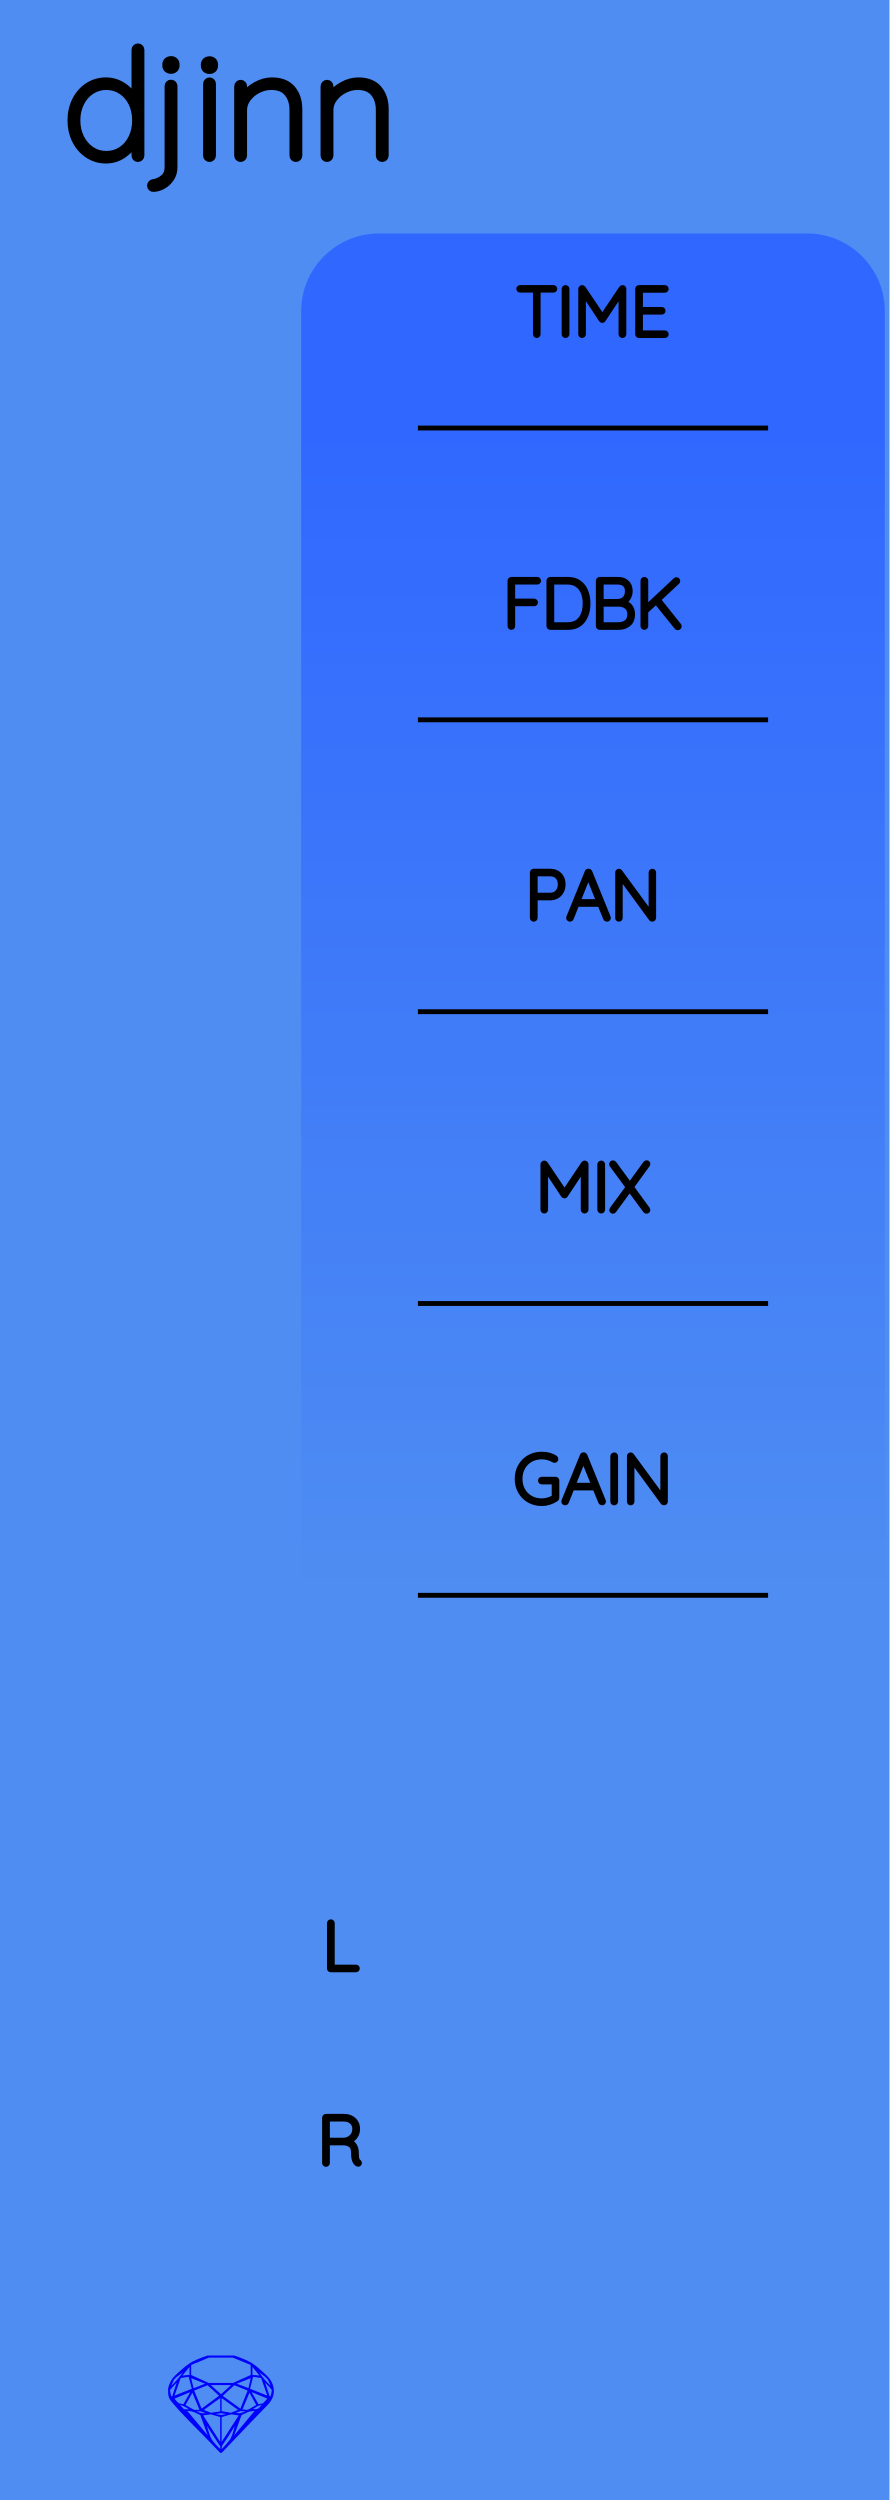
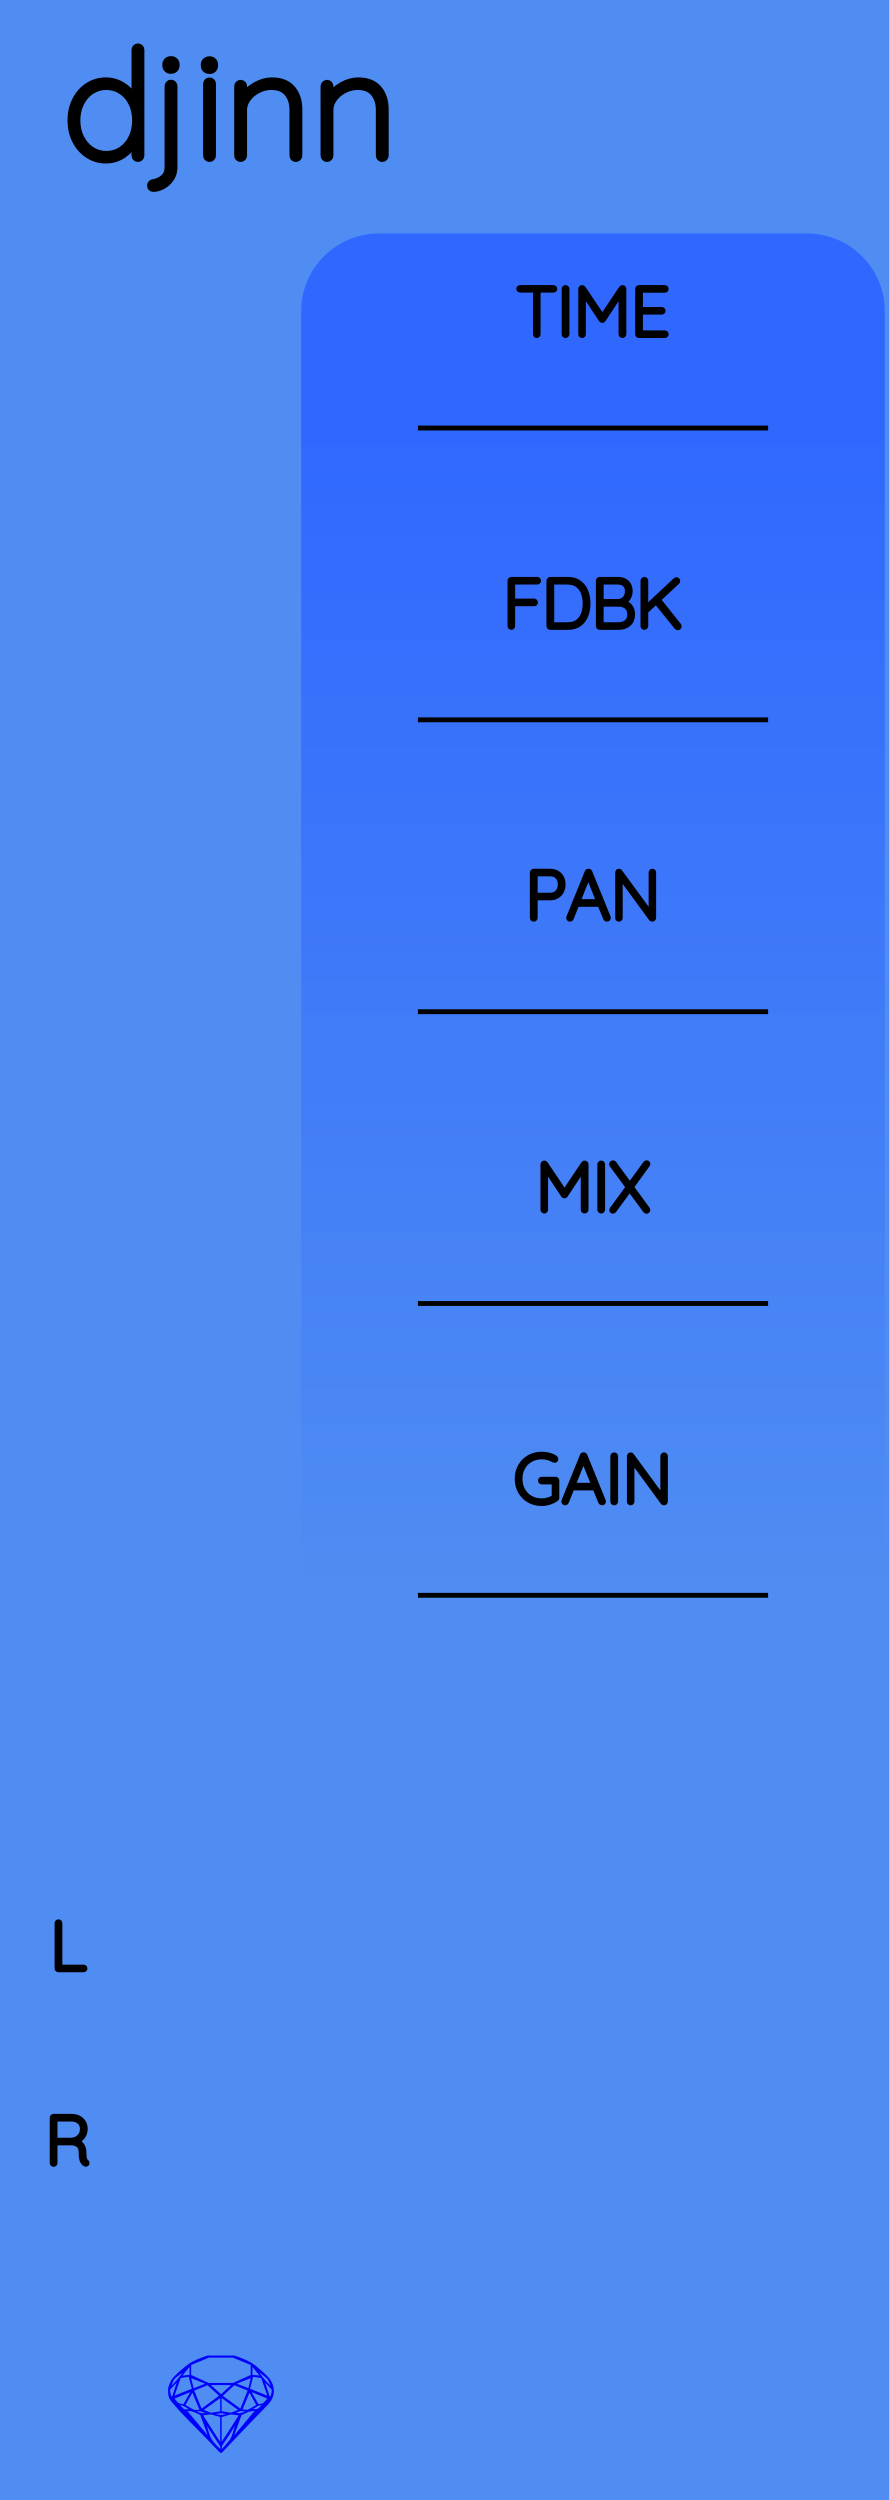
<svg xmlns="http://www.w3.org/2000/svg" width="45.72mm" height="128.50mm" viewBox="0 0 45.72 128.50">
  <g id="PanelLayer">
    <defs>
      <linearGradient id="gradient_controls" x1="0" y1="22" x2="0" y2="82" gradientUnits="userSpaceOnUse">
        <stop style="stop-color:#3068ff;stop-opacity:1;" offset="0" />
        <stop style="stop-color:#4f8df2;stop-opacity:1;" offset="1" />
      </linearGradient>
    </defs>
    <rect id="border_rect" width="45.72" height="128.5" x="0" y="0" style="display:inline;fill:#4f8df2;fill-opacity:1;stroke:none;" />
    <path id="controls_art" d="M 15.48,82.00 L 15.48,16.00 A 4 4 0 0 1 19.48 12 L 41.48,12.00 A 4 4 0 0 1 45.48 16 L 45.48,12.00 L 45.48,82.00 z" style="fill:url(#gradient_controls);fill-opacity:1;stroke-width:0;" />
    <path id="model_name" d="M7.246 2.563V7.996Q7.246 8.058 7.199 8.105Q7.153 8.151 7.091 8.151Q7.021 8.151 6.978 8.105Q6.936 8.058 6.936 7.996V7.259Q6.749 7.67 6.346 7.949Q5.942 8.229 5.445 8.229Q4.941 8.229 4.53 7.961Q4.118 7.693 3.882 7.228Q3.645 6.762 3.645 6.188Q3.645 5.613 3.882 5.148Q4.118 4.682 4.53 4.418Q4.941 4.154 5.445 4.154Q5.927 4.154 6.338 4.426Q6.749 4.698 6.936 5.132V2.563Q6.936 2.501 6.978 2.455Q7.021 2.408 7.091 2.408Q7.161 2.408 7.203 2.455Q7.246 2.501 7.246 2.563ZM6.967 6.188Q6.967 5.691 6.773 5.295Q6.579 4.899 6.233 4.674Q5.888 4.449 5.461 4.449Q5.042 4.449 4.696 4.674Q4.351 4.899 4.153 5.299Q3.955 5.699 3.955 6.188Q3.955 6.684 4.153 7.08Q4.351 7.476 4.693 7.705Q5.034 7.934 5.461 7.934Q5.896 7.934 6.237 7.709Q6.579 7.484 6.773 7.084Q6.967 6.684 6.967 6.188ZM7.735 9.548V9.533Q7.735 9.478 7.774 9.436Q7.813 9.393 7.875 9.385Q8.177 9.339 8.406 9.145Q8.635 8.951 8.635 8.601V4.426Q8.635 4.364 8.678 4.317Q8.721 4.271 8.79 4.271Q8.86 4.271 8.903 4.317Q8.946 4.364 8.946 4.426V8.601Q8.946 8.927 8.775 9.176Q8.604 9.424 8.356 9.556Q8.107 9.688 7.882 9.688Q7.813 9.688 7.774 9.649Q7.735 9.61 7.735 9.548ZM8.519 3.37V3.308Q8.519 3.2 8.596 3.13Q8.674 3.06 8.798 3.06Q8.907 3.06 8.981 3.13Q9.054 3.2 9.054 3.308V3.37Q9.054 3.479 8.981 3.549Q8.907 3.619 8.79 3.619Q8.666 3.619 8.593 3.549Q8.519 3.479 8.519 3.37ZM10.77 8.151Q10.7 8.151 10.657 8.105Q10.614 8.058 10.614 7.996V4.31Q10.614 4.247 10.661 4.201Q10.707 4.154 10.77 4.154Q10.839 4.154 10.882 4.201Q10.925 4.247 10.925 4.31V7.996Q10.925 8.058 10.878 8.105Q10.832 8.151 10.77 8.151ZM10.498 3.378V3.316Q10.498 3.207 10.575 3.138Q10.653 3.068 10.777 3.068Q10.886 3.068 10.96 3.138Q11.033 3.207 11.033 3.316V3.378Q11.033 3.487 10.96 3.557Q10.886 3.627 10.77 3.627Q10.645 3.627 10.572 3.557Q10.498 3.487 10.498 3.378ZM15.364 5.621V7.996Q15.364 8.058 15.318 8.105Q15.271 8.151 15.209 8.151Q15.139 8.151 15.096 8.105Q15.054 8.058 15.054 7.996V5.652Q15.054 5.124 14.778 4.787Q14.503 4.449 13.944 4.449Q13.602 4.449 13.273 4.612Q12.943 4.775 12.733 5.055Q12.524 5.334 12.524 5.652V7.996Q12.524 8.058 12.477 8.105Q12.43 8.151 12.368 8.151Q12.299 8.151 12.256 8.105Q12.213 8.058 12.213 7.996V4.434Q12.213 4.372 12.26 4.325Q12.306 4.278 12.368 4.278Q12.438 4.278 12.481 4.325Q12.524 4.372 12.524 4.434V4.954Q12.749 4.604 13.156 4.379Q13.564 4.154 13.975 4.154Q14.666 4.154 15.015 4.562Q15.364 4.969 15.364 5.621ZM19.803 5.621V7.996Q19.803 8.058 19.757 8.105Q19.71 8.151 19.648 8.151Q19.578 8.151 19.536 8.105Q19.493 8.058 19.493 7.996V5.652Q19.493 5.124 19.218 4.787Q18.942 4.449 18.383 4.449Q18.042 4.449 17.712 4.612Q17.382 4.775 17.172 5.055Q16.963 5.334 16.963 5.652V7.996Q16.963 8.058 16.916 8.105Q16.87 8.151 16.808 8.151Q16.738 8.151 16.695 8.105Q16.652 8.058 16.652 7.996V4.434Q16.652 4.372 16.699 4.325Q16.746 4.278 16.808 4.278Q16.878 4.278 16.92 4.325Q16.963 4.372 16.963 4.434V4.954Q17.188 4.604 17.596 4.379Q18.003 4.154 18.414 4.154Q19.105 4.154 19.454 4.562Q19.803 4.969 19.803 5.621Z" style="display:inline;stroke:#000000;stroke-width:0.35;stroke-linecap:round;stroke-linejoin:bevel" />
    <path id="sapphire_gemstone" d="m 14.075,122.900 q 0,0.342 -0.243,0.631 -0.044,0.052 -0.204,0.215 -0.187,0.19 -0.785,0.813 l -1.444,1.513 q -0.019,0.003 -0.044,0.003 -0.028,0 -0.041,-0.003 -0.083,-0.083 -0.648,-0.675 -0.469,-0.474 -0.934,-0.948 -0.557,-0.568 -0.898,-0.981 -0.132,-0.16 -0.168,-0.298 -0.028,-0.102 -0.028,-0.342 0,-0.11 0.072,-0.289 0.066,-0.165 0.141,-0.265 0.119,-0.157 0.422,-0.424 0.284,-0.251 0.474,-0.375 0.273,-0.179 0.819,-0.367 0.096,-0.033 0.11,-0.033 h 1.361 q 0.011,0 0.105,0.033 0.568,0.201 0.824,0.367 0.165,0.105 0.474,0.378 0.322,0.284 0.422,0.422 0.215,0.295 0.215,0.626 z m -0.168,-0.273 q -0.033,-0.107 -0.135,-0.309 -0.072,-0.094 -0.209,-0.198 -0.119,-0.085 -0.234,-0.171 0.245,0.364 0.579,0.678 z m -0.573,-0.524 -0.358,-0.446 v 0.411 z m 0.637,0.758 q 0,-0.052 -0.342,-0.394 l 0.229,0.703 h 0.05 q 0.063,-0.218 0.063,-0.309 z m -0.232,0.273 -0.317,-0.904 -0.411,-0.063 -0.16,0.615 z m 0.003,0.154 -0.772,-0.32 h -0.03 l 0.345,0.606 q 0.08,-0.003 0.234,-0.047 0.025,-0.014 0.223,-0.24 z m -0.857,-1.05 -0.719,0.284 0.604,0.226 z m 0,-0.163 v -0.515 l -0.918,-0.38 h -1.224 l -0.918,0.38 v 0.515 l 0.898,0.408 h 1.254 z m 0.573,1.538 q -0.069,0.011 -0.198,0.052 -0.085,0.055 -0.259,0.163 0.019,0 0.063,0.003 0.041,0 0.063,0 0.119,0 0.19,-0.069 0.072,-0.072 0.141,-0.149 z m -0.289,0.003 -0.347,-0.631 -0.364,0.879 q 0.025,-0.017 0.066,-0.017 0.03,0 0.085,0.011 0.058,0.008 0.088,0.008 0.05,0 0.229,-0.107 0.229,-0.138 0.243,-0.143 z m -0.441,-0.741 -0.684,-0.276 -0.593,0.548 0.904,0.656 z m -0.854,-0.284 h -1.036 l 0.524,0.474 z m 0.75,1.367 q -0.229,-0.03 -0.229,-0.03 -0.036,0 -0.273,0.094 l 0.19,0.019 q 0.011,0 0.311,-0.083 z m -0.389,-0.088 -0.843,-0.612 v 0.675 l 0.471,0.083 z m 0.854,0.05 q -0.099,0.006 -0.295,0.039 -0.011,0.003 -0.378,0.176 -0.13,0.347 -0.38,1.042 z m -2.544,-1.397 -0.719,-0.284 0.124,0.518 z m -0.802,-0.455 v -0.411 l -0.367,0.446 z m 1.516,1.072 -0.593,-0.54 -0.684,0.276 0.38,0.929 z m 0.369,0.943 q -0.033,-0.003 -0.135,-0.025 -0.085,-0.017 -0.138,-0.017 -0.052,0 -0.138,0.017 -0.102,0.022 -0.135,0.025 0.265,0.047 0.273,0.047 0.008,0 0.273,-0.047 z m -0.309,-0.138 v -0.686 l -0.843,0.612 0.372,0.146 z m 0.951,0.207 -0.397,-0.055 -0.48,0.141 v 1.276 z m -2.888,-2.202 q -0.119,0.085 -0.234,0.174 -0.146,0.107 -0.209,0.196 -0.044,0.105 -0.135,0.314 0.369,-0.364 0.579,-0.684 z m 0.477,0.832 -0.16,-0.615 -0.411,0.063 -0.317,0.904 z m 0.394,1.083 -0.364,-0.879 -0.356,0.631 q 0.435,0.251 0.452,0.251 0.091,0 0.267,-0.003 z m 1.822,0.83 q -0.132,0.212 -0.405,0.634 -0.077,0.107 -0.22,0.328 -0.058,0.105 -0.055,0.226 0.16,-0.152 0.433,-0.496 0.077,-0.13 0.141,-0.339 0.055,-0.176 0.107,-0.353 z m -1.494,-0.661 -0.27,-0.088 -0.008,-0.011 q -0.025,0 -0.107,0.011 -0.066,0.006 -0.107,0.006 0.273,0.091 0.311,0.091 0.025,0 0.182,-0.008 z m -0.81,-1.064 h -0.03 l -0.772,0.32 q 0.066,0.097 0.223,0.24 0.077,0.014 0.234,0.047 z m -0.689,-0.502 q -0.342,0.347 -0.342,0.394 0,0.08 0.063,0.309 h 0.05 z m 2.235,3.045 v -1.276 l -0.48,-0.141 -0.397,0.055 z m -1.607,-1.676 q -0.256,-0.182 -0.458,-0.223 0.066,0.077 0.204,0.223 z m 1.61,2.045 v -0.138 l -0.684,-1.05 q 0.052,0.176 0.107,0.353 0.063,0.209 0.141,0.339 0.069,0.119 0.204,0.259 0.116,0.119 0.232,0.237 z m -0.645,-0.706 q -0.116,-0.328 -0.38,-1.042 -0.135,-0.066 -0.273,-0.13 -0.16,-0.072 -0.289,-0.072 -0.052,0 -0.11,-0.014 z" style="stroke-width:0;fill:#0000ff;stroke:#2e2114;stroke-linecap:square;stroke-opacity:1" />
-     <path d="M18.368 101.178Q18.368 101.21 18.347 101.229Q18.326 101.249 18.297 101.249H17.003Q16.971 101.249 16.951 101.228Q16.932 101.207 16.932 101.178V98.85Q16.932 98.822 16.953 98.801Q16.974 98.779 17.006 98.779Q17.038 98.779 17.059 98.801Q17.08 98.822 17.08 98.85V101.108H18.297Q18.326 101.108 18.347 101.129Q18.368 101.15 18.368 101.178Z" style="stroke:#000000;stroke-width:0.25;stroke-linecap:round;stroke-linejoin:bevel" />
-     <path d="M18.477 111.175Q18.477 111.207 18.458 111.226Q18.438 111.245 18.41 111.245Q18.389 111.245 18.378 111.238Q18.283 111.185 18.227 111.06Q18.17 110.935 18.17 110.649Q18.17 110.36 18.015 110.252Q17.86 110.145 17.655 110.145H16.83V111.178Q16.83 111.207 16.809 111.228Q16.787 111.249 16.756 111.249Q16.724 111.249 16.703 111.228Q16.682 111.207 16.682 111.178V108.85Q16.682 108.822 16.703 108.801Q16.724 108.779 16.752 108.779H17.683Q17.888 108.779 18.047 108.862Q18.206 108.945 18.294 109.09Q18.382 109.234 18.382 109.418Q18.382 109.654 18.257 109.824Q18.131 109.993 17.93 110.053Q18.1 110.106 18.209 110.263Q18.318 110.42 18.318 110.649Q18.318 110.885 18.348 110.979Q18.378 111.072 18.438 111.111Q18.477 111.136 18.477 111.175ZM17.701 110.004Q17.923 109.982 18.079 109.827Q18.234 109.672 18.234 109.421Q18.234 109.203 18.079 109.062Q17.923 108.921 17.666 108.921H16.83V110.004Z" style="stroke:#000000;stroke-width:0.25;stroke-linecap:round;stroke-linejoin:bevel" />
+     <path d="M4.368 101.178Q4.368 101.21 4.347 101.229Q4.325 101.249 4.297 101.249H3.003Q2.971 101.249 2.951 101.228Q2.932 101.207 2.932 101.178V98.85Q2.932 98.822 2.953 98.801Q2.974 98.779 3.006 98.779Q3.038 98.779 3.059 98.801Q3.08 98.822 3.08 98.85V101.108H4.297Q4.325 101.108 4.347 101.129Q4.368 101.15 4.368 101.178Z" style="stroke:#000000;stroke-width:0.25;stroke-linecap:round;stroke-linejoin:bevel" />
+     <path d="M4.477 111.175Q4.477 111.207 4.458 111.226Q4.438 111.245 4.41 111.245Q4.389 111.245 4.378 111.238Q4.283 111.185 4.227 111.06Q4.17 110.935 4.17 110.649Q4.17 110.36 4.015 110.252Q3.86 110.145 3.655 110.145H2.83V111.178Q2.83 111.207 2.809 111.228Q2.787 111.249 2.756 111.249Q2.724 111.249 2.703 111.228Q2.682 111.207 2.682 111.178V108.85Q2.682 108.822 2.703 108.801Q2.724 108.779 2.752 108.779H3.683Q3.888 108.779 4.047 108.862Q4.206 108.945 4.294 109.09Q4.382 109.234 4.382 109.418Q4.382 109.654 4.257 109.824Q4.131 109.993 3.93 110.053Q4.1 110.106 4.209 110.263Q4.318 110.42 4.318 110.649Q4.318 110.885 4.348 110.979Q4.378 111.072 4.438 111.111Q4.477 111.136 4.477 111.175ZM3.701 110.004Q3.923 109.982 4.079 109.827Q4.234 109.672 4.234 109.421Q4.234 109.203 4.079 109.062Q3.923 108.921 3.666 108.921H2.83V110.004Z" style="stroke:#000000;stroke-width:0.25;stroke-linecap:round;stroke-linejoin:bevel" />
    <path d="M 21.48,22.00 L 39.48,22.00 z " style="stroke:#000000;stroke-width:0.25;stroke-linecap:round;stroke-linejoin:bevel;stroke-dasharray:none" />
    <path d="M28.519 14.846Q28.519 14.878 28.499 14.896Q28.48 14.913 28.448 14.913H27.661V17.178Q27.661 17.206 27.64 17.228Q27.619 17.249 27.591 17.249Q27.559 17.249 27.54 17.228Q27.52 17.206 27.52 17.178V14.913H26.733Q26.705 14.913 26.684 14.894Q26.663 14.875 26.663 14.846Q26.663 14.818 26.684 14.799Q26.705 14.779 26.733 14.779H28.448Q28.476 14.779 28.497 14.799Q28.519 14.818 28.519 14.846ZM29.069 17.249Q29.034 17.249 29.014 17.228Q28.995 17.206 28.995 17.175V14.854Q28.995 14.822 29.016 14.801Q29.037 14.779 29.069 14.779Q29.101 14.779 29.122 14.801Q29.143 14.822 29.143 14.854V17.175Q29.139 17.206 29.118 17.228Q29.097 17.249 29.069 17.249ZM32.068 14.85V17.178Q32.068 17.206 32.045 17.228Q32.022 17.249 31.993 17.249Q31.962 17.249 31.941 17.228Q31.919 17.206 31.919 17.178V15.069L31.009 16.445Q30.991 16.473 30.96 16.473Q30.921 16.473 30.903 16.445L29.99 15.065V17.178Q29.99 17.206 29.968 17.228Q29.947 17.249 29.919 17.249Q29.887 17.249 29.868 17.228Q29.849 17.206 29.849 17.178V14.85Q29.849 14.825 29.868 14.802Q29.887 14.779 29.916 14.779Q29.961 14.779 29.983 14.811L30.96 16.265L31.937 14.811Q31.965 14.772 32.004 14.779Q32.032 14.783 32.05 14.802Q32.068 14.822 32.068 14.85ZM34.244 17.178Q34.244 17.21 34.223 17.229Q34.202 17.249 34.174 17.249H32.844Q32.815 17.249 32.794 17.228Q32.773 17.206 32.773 17.178V14.85Q32.773 14.822 32.794 14.801Q32.815 14.779 32.844 14.779H34.174Q34.202 14.779 34.223 14.801Q34.244 14.822 34.244 14.85Q34.244 14.882 34.223 14.901Q34.202 14.921 34.174 14.921H32.921V15.905H34.015Q34.043 15.905 34.064 15.926Q34.085 15.947 34.085 15.975Q34.085 16.007 34.064 16.026Q34.043 16.046 34.015 16.046H32.921V17.108H34.174Q34.202 17.108 34.223 17.129Q34.244 17.15 34.244 17.178Z" style="stroke:#000000;stroke-width:0.25;stroke-linecap:round;stroke-linejoin:bevel" />
    <path d="M 21.48,37.00 L 39.48,37.00 z " style="stroke:#000000;stroke-width:0.25;stroke-linecap:round;stroke-linejoin:bevel;stroke-dasharray:none" />
    <path d="M27.684 29.85Q27.684 29.882 27.663 29.901Q27.642 29.921 27.614 29.921H26.354V30.894H27.455Q27.483 30.894 27.504 30.915Q27.526 30.936 27.526 30.965Q27.526 30.997 27.504 31.016Q27.483 31.035 27.455 31.035H26.354V32.178Q26.354 32.206 26.335 32.228Q26.316 32.249 26.284 32.249Q26.252 32.249 26.233 32.228Q26.213 32.206 26.213 32.178V29.85Q26.213 29.822 26.234 29.801Q26.256 29.779 26.284 29.779H27.614Q27.642 29.779 27.663 29.801Q27.684 29.822 27.684 29.85ZM30.224 31.014Q30.224 31.363 30.113 31.642Q30.002 31.921 29.773 32.085Q29.543 32.249 29.201 32.249H28.284Q28.256 32.249 28.235 32.228Q28.213 32.206 28.213 32.178V29.85Q28.213 29.822 28.235 29.801Q28.256 29.779 28.284 29.779H29.201Q29.54 29.779 29.771 29.949Q30.002 30.118 30.113 30.398Q30.224 30.679 30.224 31.014ZM30.076 31.014Q30.076 30.714 29.979 30.465Q29.882 30.217 29.679 30.069Q29.476 29.921 29.166 29.921H28.362V32.108H29.166Q29.625 32.108 29.85 31.806Q30.076 31.505 30.076 31.014ZM32.517 31.582Q32.517 31.903 32.314 32.076Q32.112 32.249 31.798 32.249H30.824Q30.796 32.249 30.775 32.228Q30.753 32.206 30.753 32.178V29.85Q30.753 29.822 30.775 29.801Q30.796 29.779 30.824 29.779H31.773Q32.055 29.779 32.224 29.942Q32.394 30.104 32.394 30.379Q32.394 30.577 32.295 30.737Q32.196 30.898 32.02 30.958Q32.246 31 32.382 31.162Q32.517 31.325 32.517 31.582ZM31.755 29.921H30.902V30.912H31.755Q31.974 30.908 32.11 30.769Q32.246 30.63 32.246 30.376Q32.246 30.167 32.117 30.044Q31.988 29.921 31.755 29.921ZM32.369 31.582Q32.369 31.321 32.207 31.189Q32.045 31.056 31.78 31.056H30.902V32.108H31.78Q32.045 32.108 32.207 31.975Q32.369 31.843 32.369 31.582ZM34.913 32.192Q34.913 32.231 34.886 32.249Q34.86 32.267 34.831 32.267Q34.803 32.267 34.782 32.242L33.724 30.933L33.195 31.423V32.175Q33.191 32.206 33.17 32.228Q33.149 32.249 33.12 32.249Q33.085 32.249 33.066 32.228Q33.047 32.206 33.047 32.175V29.854Q33.047 29.822 33.068 29.801Q33.089 29.779 33.12 29.779Q33.152 29.779 33.173 29.801Q33.195 29.822 33.195 29.854V31.243L34.719 29.815Q34.74 29.794 34.768 29.794Q34.796 29.794 34.817 29.815Q34.839 29.836 34.839 29.864Q34.839 29.892 34.817 29.913L33.84 30.824L34.895 32.143Q34.913 32.168 34.913 32.192Z" style="stroke:#000000;stroke-width:0.25;stroke-linecap:round;stroke-linejoin:bevel" />
    <path d="M 21.48,52.00 L 39.48,52.00 z " style="stroke:#000000;stroke-width:0.25;stroke-linecap:round;stroke-linejoin:bevel;stroke-dasharray:none" />
    <path d="M28.945 45.453Q28.945 45.651 28.863 45.811Q28.78 45.972 28.628 46.062Q28.476 46.152 28.279 46.152H27.51V47.178Q27.51 47.206 27.487 47.228Q27.464 47.249 27.436 47.249Q27.404 47.249 27.383 47.228Q27.361 47.206 27.361 47.178V44.85Q27.361 44.822 27.383 44.801Q27.404 44.779 27.432 44.779H28.279Q28.578 44.779 28.762 44.966Q28.945 45.153 28.945 45.453ZM28.797 45.453Q28.797 45.21 28.658 45.065Q28.519 44.92 28.279 44.92H27.51V46.011H28.279Q28.515 46.011 28.656 45.854Q28.797 45.697 28.797 45.453ZM31.27 47.182Q31.27 47.214 31.249 47.231Q31.228 47.249 31.196 47.249Q31.171 47.249 31.152 47.236Q31.133 47.224 31.126 47.203L30.829 46.476L30.833 46.483H29.651L29.365 47.203Q29.348 47.249 29.302 47.249Q29.27 47.249 29.251 47.231Q29.231 47.214 29.228 47.189Q29.224 47.175 29.231 47.154L30.18 44.818Q30.191 44.79 30.207 44.781Q30.223 44.772 30.247 44.772Q30.3 44.772 30.318 44.818L31.267 47.154Q31.27 47.164 31.27 47.182ZM29.707 46.342H30.776L30.237 45.012ZM33.599 44.846V47.171Q33.599 47.21 33.577 47.229Q33.556 47.249 33.525 47.249Q33.489 47.249 33.468 47.221L31.881 45.051V47.189Q31.881 47.214 31.861 47.231Q31.842 47.249 31.814 47.249Q31.782 47.249 31.764 47.231Q31.747 47.214 31.747 47.189V44.85Q31.747 44.815 31.766 44.797Q31.785 44.779 31.81 44.779Q31.842 44.779 31.863 44.804L33.465 46.988V44.846Q33.465 44.818 33.484 44.799Q33.503 44.779 33.532 44.779Q33.563 44.779 33.581 44.799Q33.599 44.818 33.599 44.846Z" style="stroke:#000000;stroke-width:0.25;stroke-linecap:round;stroke-linejoin:bevel" />
    <path d="M 21.48,67.00 L 39.48,67.00 z " style="stroke:#000000;stroke-width:0.25;stroke-linecap:round;stroke-linejoin:bevel;stroke-dasharray:none" />
    <path d="M30.124 59.85V62.178Q30.124 62.206 30.101 62.228Q30.078 62.249 30.05 62.249Q30.018 62.249 29.997 62.228Q29.976 62.206 29.976 62.178V60.069L29.065 61.444Q29.048 61.473 29.016 61.473Q28.977 61.473 28.959 61.444L28.046 60.065V62.178Q28.046 62.206 28.025 62.228Q28.003 62.249 27.975 62.249Q27.944 62.249 27.924 62.228Q27.905 62.206 27.905 62.178V59.85Q27.905 59.825 27.924 59.802Q27.944 59.779 27.972 59.779Q28.018 59.779 28.039 59.811L29.016 61.265L29.993 59.811Q30.021 59.772 30.06 59.779Q30.088 59.783 30.106 59.802Q30.124 59.822 30.124 59.85ZM30.903 62.249Q30.868 62.249 30.849 62.228Q30.829 62.206 30.829 62.175V59.853Q30.829 59.822 30.85 59.801Q30.872 59.779 30.903 59.779Q30.935 59.779 30.956 59.801Q30.977 59.822 30.977 59.853V62.175Q30.974 62.206 30.953 62.228Q30.932 62.249 30.903 62.249ZM33.285 62.147Q33.302 62.171 33.302 62.189Q33.302 62.221 33.281 62.24Q33.26 62.259 33.228 62.259Q33.189 62.259 33.172 62.231L32.364 61.13L31.559 62.231Q31.542 62.259 31.507 62.259Q31.475 62.259 31.457 62.24Q31.44 62.221 31.44 62.199Q31.44 62.182 31.457 62.154L32.286 61.021L31.45 59.882Q31.436 59.864 31.436 59.839Q31.436 59.808 31.457 59.788Q31.478 59.769 31.507 59.769Q31.549 59.769 31.567 59.797L32.374 60.901L33.179 59.794Q33.2 59.765 33.232 59.765Q33.263 59.765 33.283 59.781Q33.302 59.797 33.302 59.822Q33.302 59.846 33.285 59.871L32.456 61.014Z" style="stroke:#000000;stroke-width:0.25;stroke-linecap:round;stroke-linejoin:bevel" />
    <path d="M 21.48,82.00 L 39.48,82.00 z " style="stroke:#000000;stroke-width:0.25;stroke-linecap:round;stroke-linejoin:bevel;stroke-dasharray:none" />
    <path d="M28.624 76.102V76.988Q28.624 77.03 28.593 77.051Q28.43 77.161 28.238 77.222Q28.046 77.284 27.848 77.284Q27.485 77.284 27.197 77.12Q26.91 76.956 26.746 76.667Q26.582 76.377 26.582 76.014Q26.582 75.651 26.746 75.362Q26.91 75.072 27.197 74.908Q27.485 74.744 27.848 74.744Q28.046 74.744 28.224 74.792Q28.402 74.839 28.543 74.935Q28.575 74.956 28.575 74.995Q28.575 75.026 28.552 75.046Q28.529 75.065 28.508 75.065Q28.49 75.065 28.462 75.051Q28.166 74.885 27.848 74.885Q27.524 74.885 27.27 75.03Q27.016 75.174 26.873 75.432Q26.73 75.69 26.73 76.014Q26.73 76.339 26.873 76.596Q27.016 76.854 27.27 76.998Q27.524 77.143 27.848 77.143Q28.011 77.143 28.178 77.092Q28.346 77.041 28.483 76.956V76.173H27.848Q27.82 76.173 27.799 76.152Q27.778 76.13 27.778 76.102Q27.778 76.071 27.799 76.051Q27.82 76.032 27.848 76.032H28.554Q28.586 76.032 28.605 76.053Q28.624 76.074 28.624 76.102ZM31.02 77.182Q31.02 77.214 30.999 77.231Q30.977 77.249 30.946 77.249Q30.921 77.249 30.902 77.237Q30.882 77.224 30.875 77.203L30.579 76.476L30.582 76.483H29.401L29.115 77.203Q29.097 77.249 29.051 77.249Q29.02 77.249 29 77.231Q28.981 77.214 28.977 77.189Q28.974 77.175 28.981 77.154L29.93 74.818Q29.94 74.79 29.956 74.781Q29.972 74.772 29.997 74.772Q30.05 74.772 30.067 74.818L31.016 77.154Q31.02 77.164 31.02 77.182ZM29.457 76.342H30.526L29.986 75.012ZM31.57 77.249Q31.535 77.249 31.515 77.228Q31.496 77.207 31.496 77.175V74.853Q31.496 74.822 31.517 74.801Q31.538 74.779 31.57 74.779Q31.602 74.779 31.623 74.801Q31.644 74.822 31.644 74.853V77.175Q31.641 77.207 31.619 77.228Q31.598 77.249 31.57 77.249ZM34.202 74.846V77.171Q34.202 77.21 34.181 77.229Q34.16 77.249 34.128 77.249Q34.092 77.249 34.071 77.221L32.484 75.051V77.189Q32.484 77.214 32.464 77.231Q32.445 77.249 32.417 77.249Q32.385 77.249 32.367 77.231Q32.35 77.214 32.35 77.189V74.85Q32.35 74.815 32.369 74.797Q32.389 74.779 32.413 74.779Q32.445 74.779 32.466 74.804L34.068 76.988V74.846Q34.068 74.818 34.087 74.799Q34.107 74.779 34.135 74.779Q34.166 74.779 34.184 74.799Q34.202 74.818 34.202 74.846Z" style="stroke:#000000;stroke-width:0.25;stroke-linecap:round;stroke-linejoin:bevel" />
  </g>
</svg>
